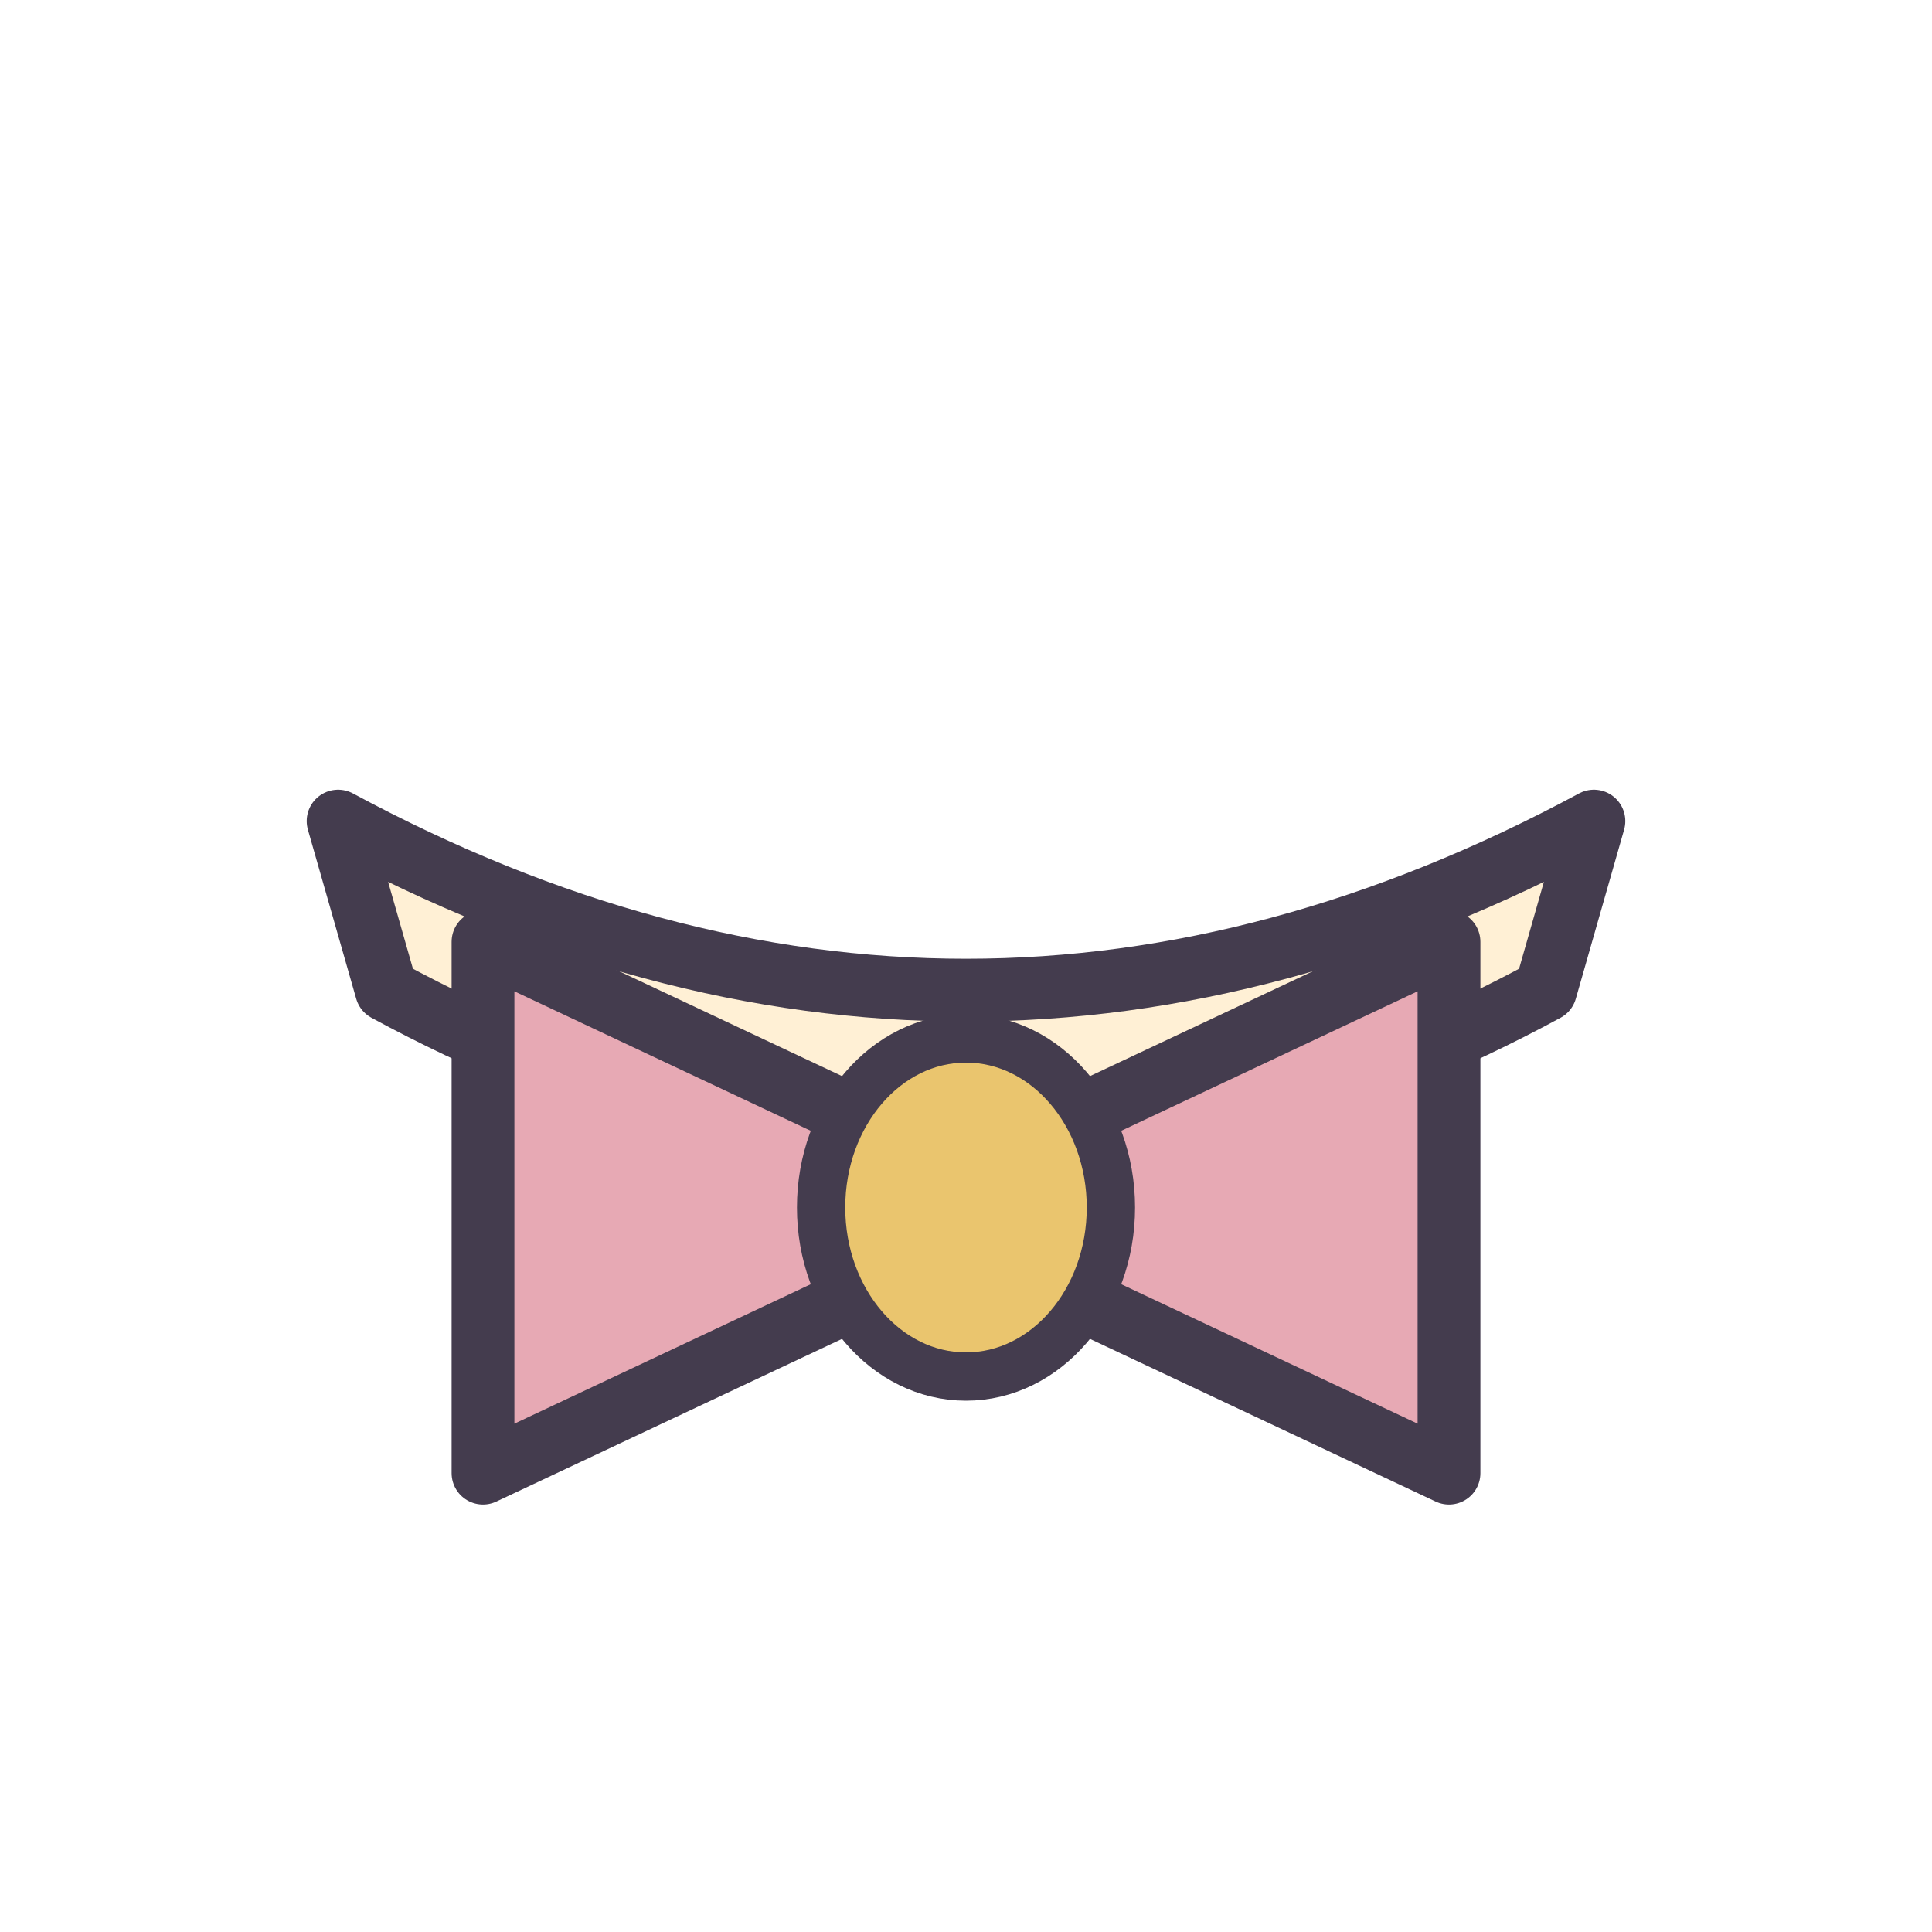
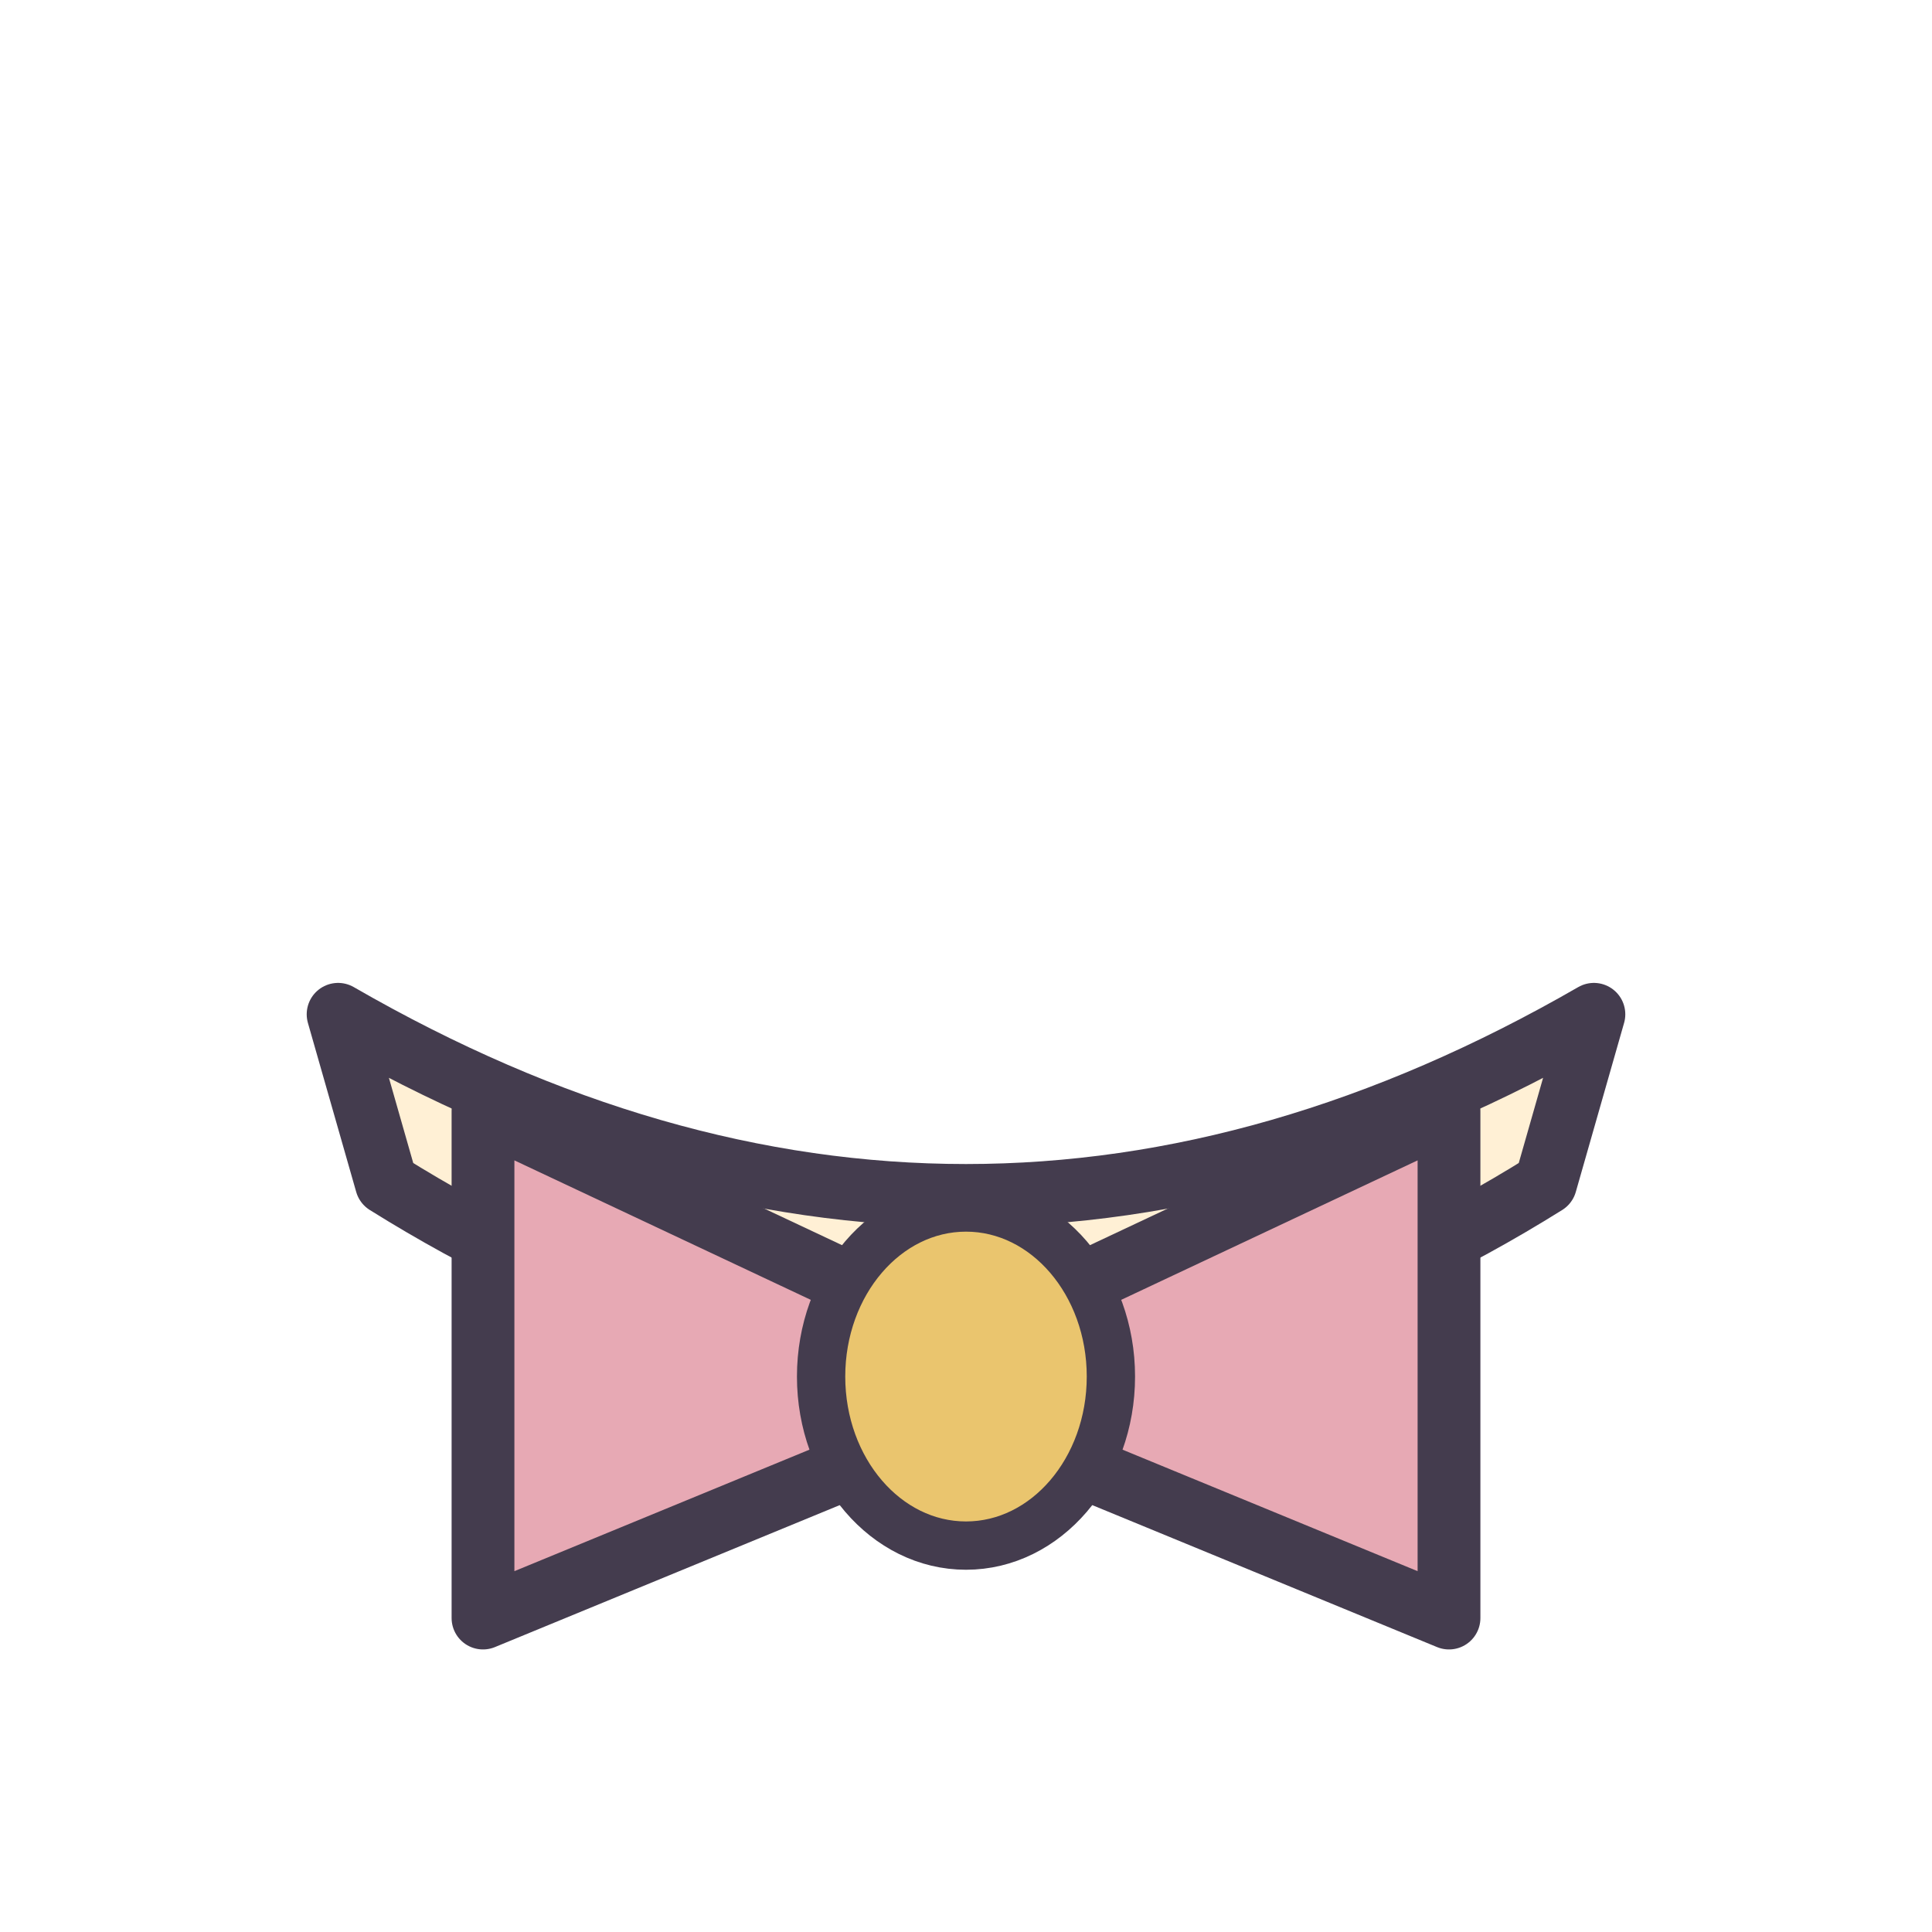
- <svg xmlns="http://www.w3.org/2000/svg" viewBox="0 0 80 80" stroke-linecap="round" stroke-linejoin="round" data-slot="neck" data-anchor="40,40">
+ <svg xmlns="http://www.w3.org/2000/svg" data-slot="neck" data-anchor="40,40" viewBox="0 0 80 80" stroke-linecap="round" stroke-linejoin="round">
  <g id="item">
-     <path d="M 14 34 Q 40 48 66 34 L 64 41 Q 40 54 16 41Z" fill="#FFF0D5" stroke="#443C4E" stroke-width="2.6" />
-     <path d="M 37 47 L 20 39 L 20 61 L 37 53 M 43 47 L 60 39 L 60 61 L 43 53" fill="#E7A9B4" stroke="#443C4E" stroke-width="2.6" />
-     <ellipse cx="40" cy="50" rx="6" ry="7" fill="#EAC56E" stroke="#443C4E" stroke-width="2" />
+     <path d="M14 42 Q40 57 66 42 L64 49 Q40 64 16 49Z" fill="#FFF0D5" stroke="#443C4E" stroke-width="2.6" />
+     <path d="M37 54 L20 46 L20 67 L37 60 M43 54 L60 46 L60 67 L43 60" fill="#E7A9B4" stroke="#443C4E" stroke-width="2.6" />
+     <ellipse cx="40" cy="57" rx="6" ry="7" fill="#EAC56E" stroke="#443C4E" stroke-width="2" />
  </g>
</svg>
